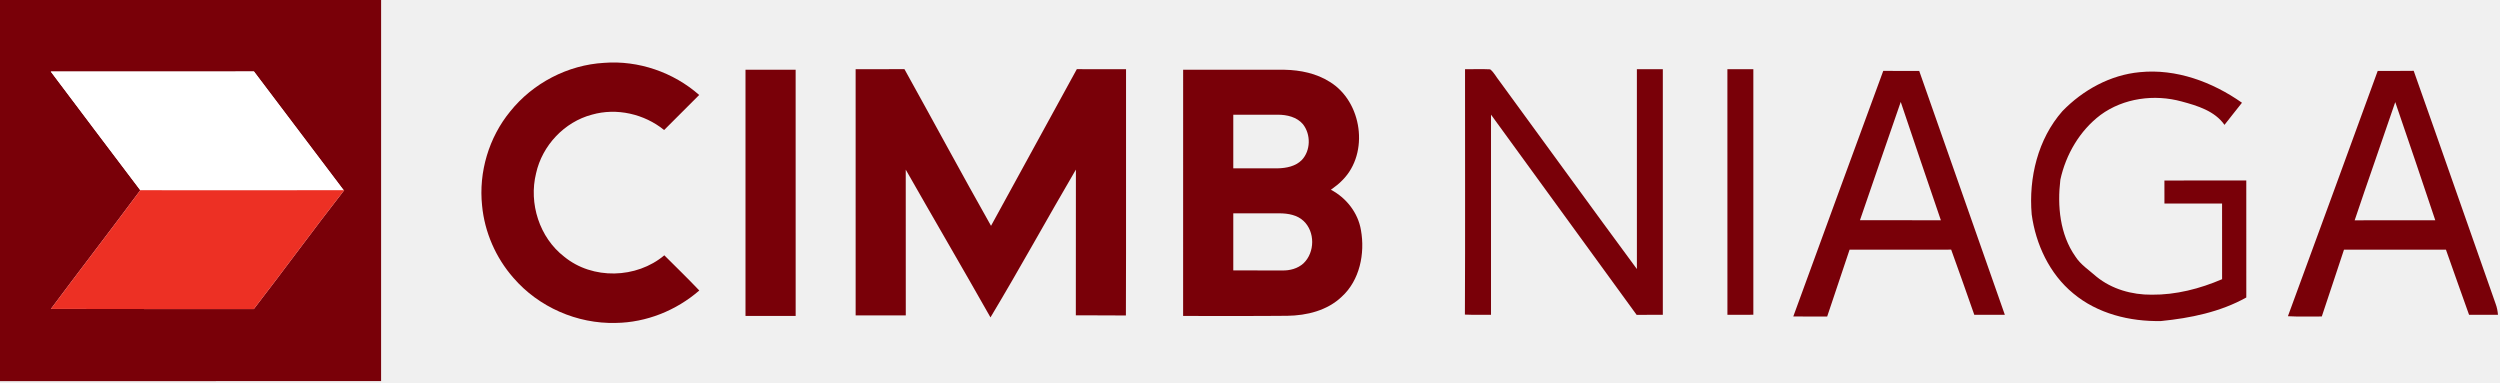
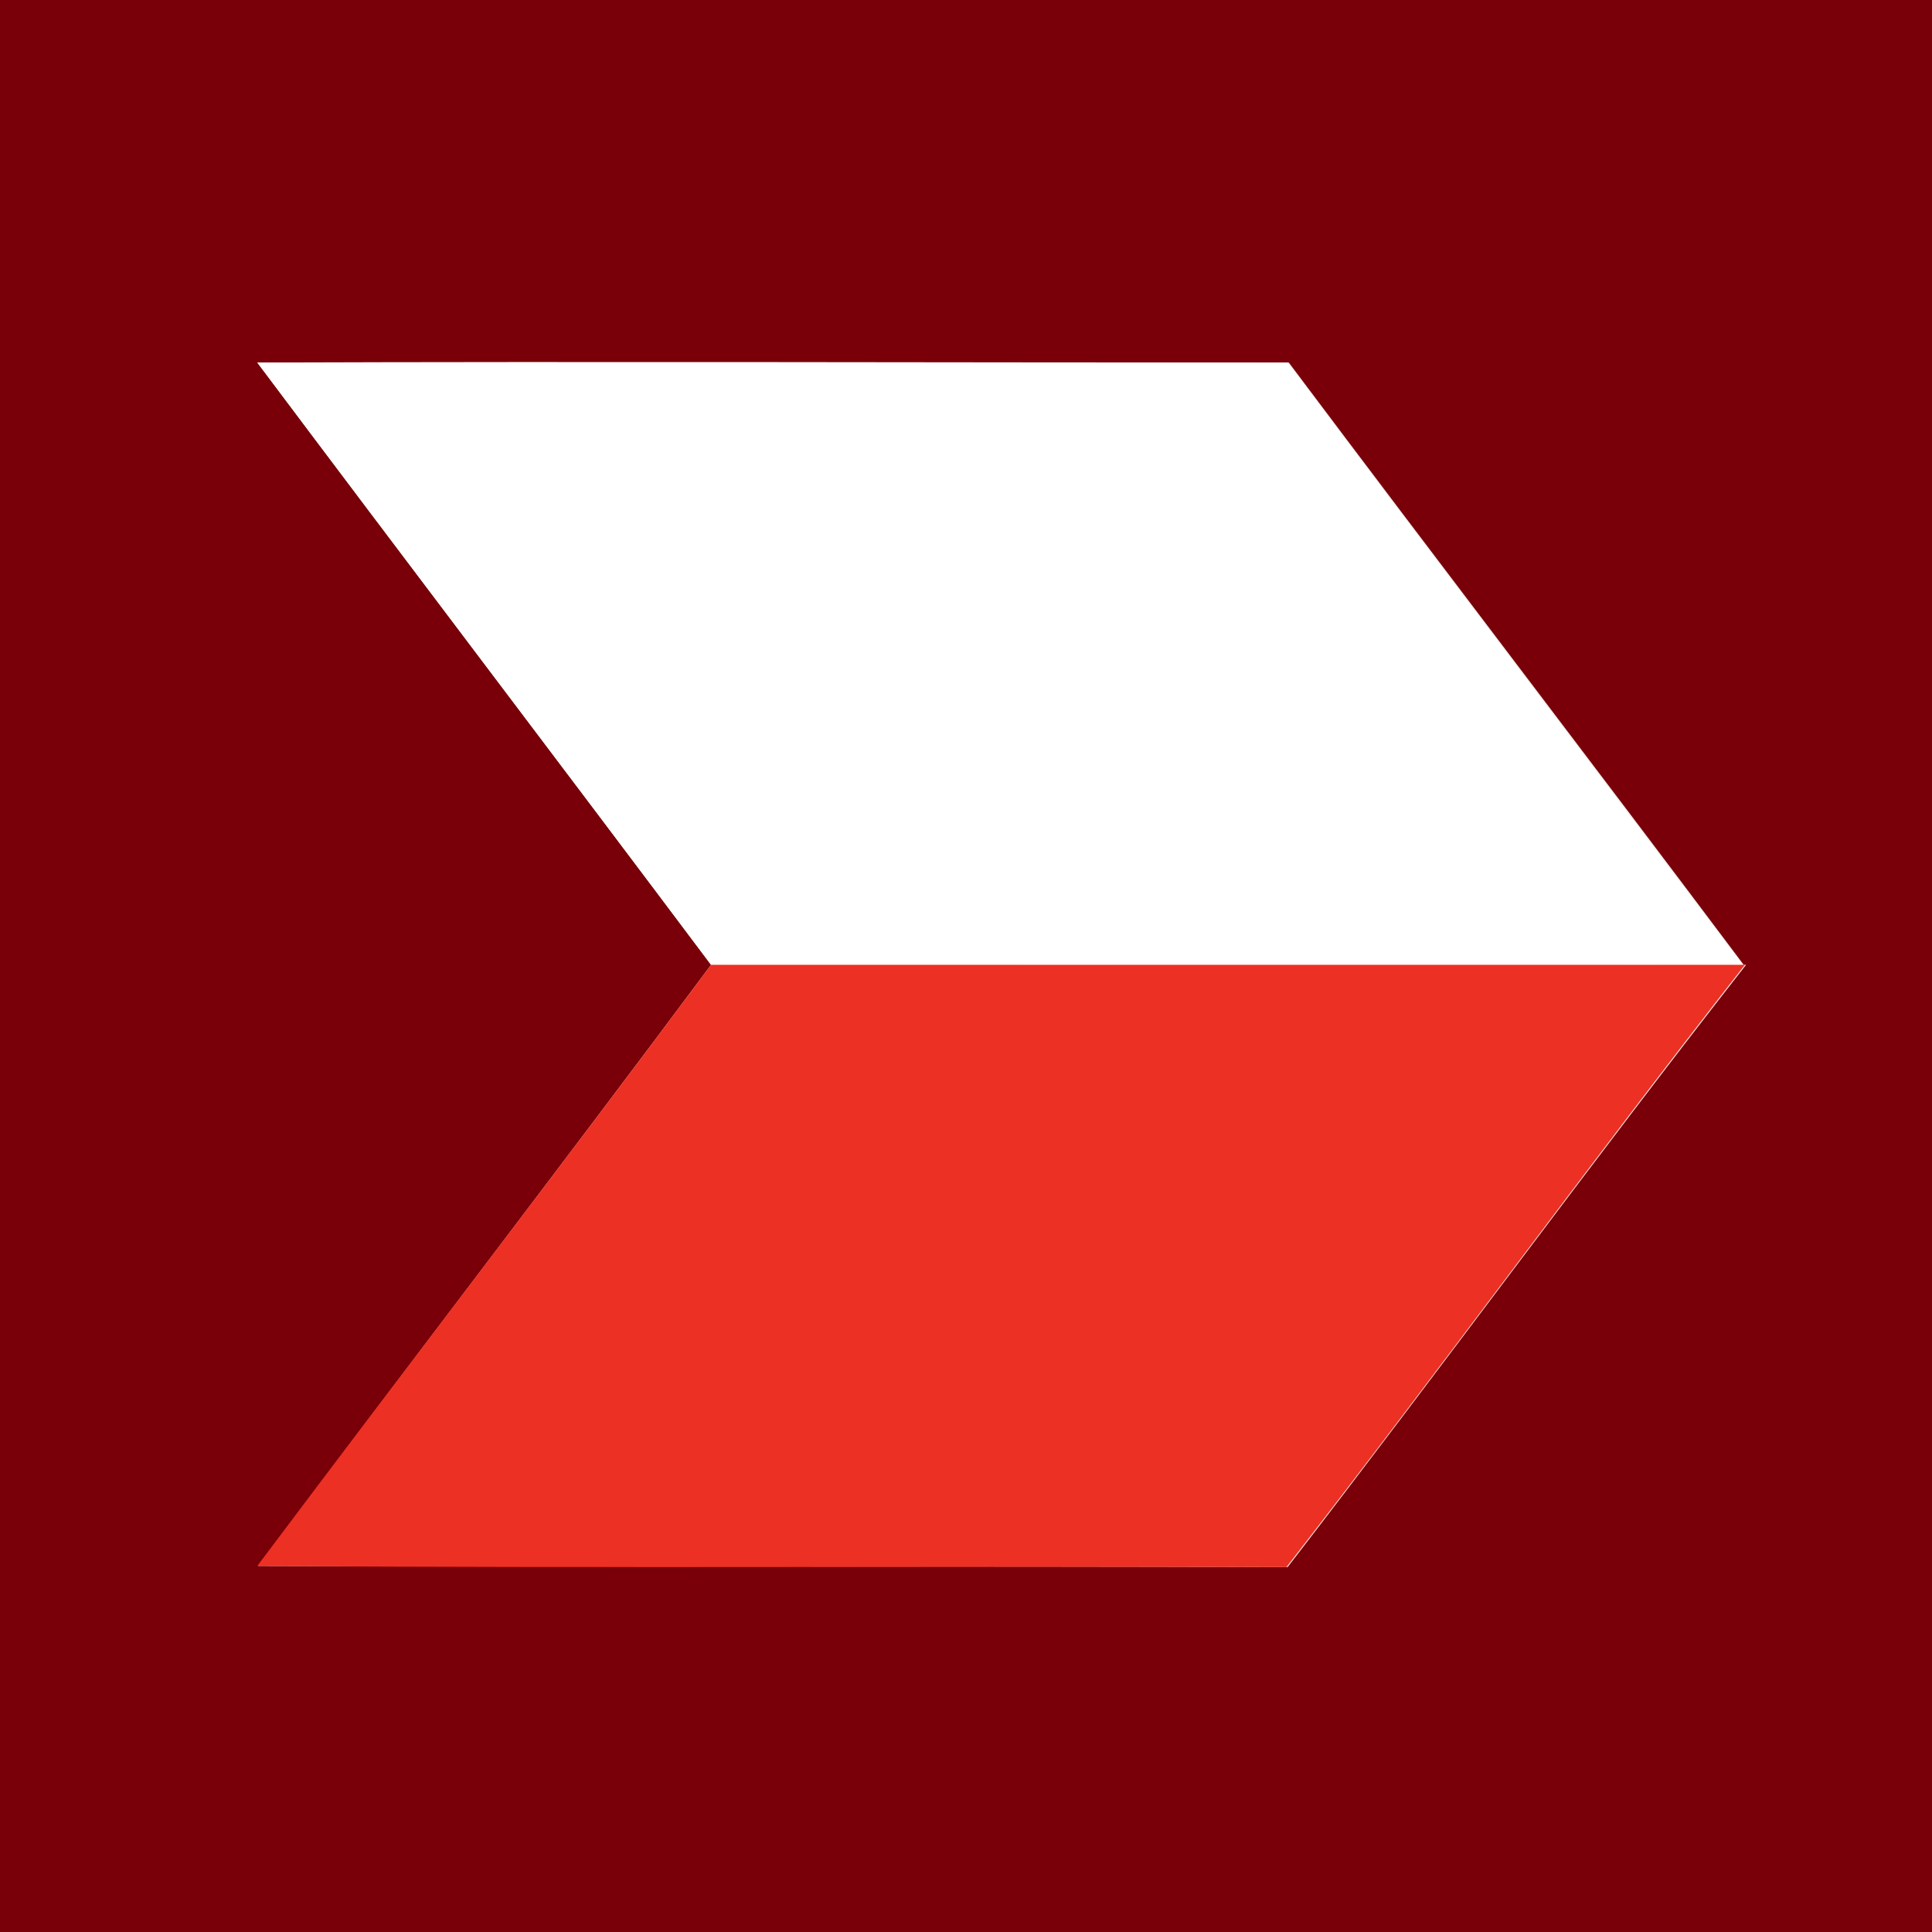
- <svg xmlns="http://www.w3.org/2000/svg" width="1084pt" height="166pt" viewBox="0 0 1084 166" version="1.1">
-   <g id="#790008ff">
-     <path fill="#790008" opacity="1.00" d=" M 0.00 0.00 L 165.25 0.00 C 165.25 55.08 165.25 110.16 165.24 165.24 C 110.16 165.25 55.08 165.24 0.00 165.25 L 0.00 0.00 M 22.01 31.02 C 34.87 48.24 47.92 65.31 60.84 82.48 C 48.03 99.72 34.90 116.72 22.07 133.95 C 51.40 134.07 80.72 133.95 110.05 134.01 C 123.25 116.93 135.97 99.48 149.26 82.46 L 149.01 82.47 C 136.06 65.30 123.05 48.17 110.12 31.00 C 80.75 31.02 51.38 30.97 22.01 31.02 Z">
-   </path>
-     <path fill="#790008" opacity="1.00" d=" M 221.25 48.29 C 231.09 36.02 246.22 28.14 261.94 27.25 C 276.83 26.10 291.98 31.33 303.17 41.18 C 298.12 46.27 293.06 51.33 287.97 56.38 C 279.36 49.40 267.40 46.65 256.68 49.71 C 244.72 52.85 235.12 63.07 232.45 75.11 C 229.19 88.18 233.90 103.03 244.65 111.31 C 256.93 121.36 275.98 120.85 288.05 110.70 C 293.11 115.77 298.28 120.75 303.21 125.96 C 293.22 134.64 280.23 139.86 266.97 140.02 C 250.26 140.48 233.52 133.13 222.61 120.46 C 214.98 111.77 210.12 100.67 209.03 89.15 C 207.50 74.63 211.97 59.58 221.25 48.29 Z">
-   </path>
-     <path fill="#790008" opacity="1.00" d=" M 323.25 30.25 C 330.50 30.25 337.74 30.26 344.99 30.24 C 345.01 65.83 344.99 101.41 345.00 137.00 C 337.75 137.00 330.50 137.01 323.25 136.99 C 323.26 101.41 323.25 65.83 323.25 30.25 Z">
-   </path>
-     <path fill="#790008" opacity="1.00" d=" M 371.00 30.00 C 378.05 29.98 385.10 30.04 392.16 29.97 C 404.73 52.58 416.98 75.39 429.71 97.92 C 442.05 75.24 454.57 52.67 466.91 29.99 C 474.02 30.01 481.13 29.99 488.25 30.00 C 488.21 65.60 488.32 101.19 488.19 136.79 C 480.95 136.68 473.72 136.81 466.48 136.72 C 466.53 115.65 466.48 94.59 466.51 73.53 C 454.04 94.82 442.16 116.47 429.47 137.62 C 417.35 116.19 404.90 94.95 392.73 73.55 C 392.77 94.62 392.74 115.68 392.75 136.75 C 385.50 136.75 378.26 136.74 371.01 136.76 C 370.98 101.17 371.01 65.59 371.00 30.00 Z">
-   </path>
-     <path fill="#790008" opacity="1.00" d=" M 513.01 30.24 C 527.69 30.26 542.36 30.24 557.04 30.25 C 563.83 30.38 570.80 31.81 576.60 35.50 C 590.61 44.06 593.83 66.29 582.13 78.07 C 580.63 79.67 578.85 80.99 577.08 82.27 C 583.75 85.78 588.87 92.29 590.11 99.79 C 591.92 109.91 589.61 121.53 581.76 128.67 C 575.50 134.66 566.60 136.82 558.16 136.93 C 543.11 137.09 528.05 136.96 513.00 137.00 C 513.01 101.41 512.98 65.83 513.01 30.24 M 534.75 49.75 C 534.74 57.50 534.75 65.25 534.75 73.00 C 541.15 72.98 547.56 73.03 553.97 72.99 C 557.70 72.92 561.73 72.14 564.46 69.39 C 568.34 65.27 568.44 58.32 564.99 53.90 C 562.34 50.71 557.96 49.72 553.99 49.74 C 547.57 49.75 541.16 49.75 534.75 49.75 M 534.75 92.51 C 534.75 100.75 534.74 109.00 534.75 117.25 C 541.82 117.26 548.89 117.24 555.96 117.27 C 559.27 117.37 562.75 116.44 565.23 114.15 C 570.17 109.39 570.26 100.52 565.22 95.80 C 562.50 93.22 558.60 92.55 554.99 92.50 C 548.24 92.49 541.49 92.50 534.75 92.51 Z">
-   </path>
-     <path fill="#790008" opacity="1.00" d=" M 635.24 30.01 C 638.87 30.05 642.50 29.88 646.13 30.06 C 647.79 31.35 648.72 33.37 650.05 34.99 C 669.97 62.20 689.73 89.53 709.76 116.66 C 709.74 87.77 709.76 58.89 709.75 30.00 C 713.50 30.00 717.25 30.00 721.00 30.00 C 721.00 65.50 721.00 101.00 721.00 136.50 C 717.21 136.50 713.42 136.49 709.64 136.52 C 688.60 107.58 667.57 78.63 646.50 49.71 C 646.50 78.64 646.50 107.57 646.50 136.49 C 642.72 136.48 638.94 136.57 635.18 136.41 C 635.35 100.95 635.21 65.48 635.24 30.01 Z">
-   </path>
-     <path fill="#790008" opacity="1.00" d=" M 749.00 30.00 C 752.75 30.00 756.49 30.00 760.25 30.00 C 760.25 65.50 760.24 100.99 760.25 136.48 C 756.50 136.51 752.75 136.49 749.01 136.50 C 748.98 101.00 749.01 65.50 749.00 30.00 Z">
-   </path>
-     <path fill="#790008" opacity="1.00" d=" M 777.57 137.22 C 790.54 101.71 803.52 66.20 816.58 30.73 C 821.78 30.78 826.97 30.74 832.17 30.75 C 844.54 66.00 856.89 101.27 869.30 136.50 C 864.88 136.49 860.46 136.51 856.05 136.49 C 852.76 127.06 849.42 117.64 846.03 108.24 C 831.34 108.25 816.66 108.25 801.98 108.25 C 798.70 117.90 795.55 127.61 792.26 137.26 C 787.36 137.22 782.46 137.28 777.57 137.22 M 806.48 95.48 C 818.17 95.53 829.87 95.49 841.56 95.50 C 835.70 78.42 829.92 61.31 824.16 44.20 C 818.29 61.30 812.30 78.36 806.48 95.48 Z">
-   </path>
-     <path fill="#790008" opacity="1.00" d=" M 894.27 48.18 C 903.15 39.04 915.03 32.47 927.84 31.29 C 943.63 29.70 959.35 35.56 972.12 44.55 C 969.63 47.78 967.01 50.90 964.54 54.14 C 960.29 48.09 952.76 45.83 945.97 44.00 C 934.16 40.75 920.76 42.51 910.79 49.84 C 901.78 56.64 895.76 66.97 893.37 77.92 C 892.02 89.24 893.14 101.60 899.86 111.18 C 902.17 114.80 905.85 117.13 909.00 119.94 C 915.68 125.39 924.44 127.86 932.98 127.78 C 943.49 127.88 953.89 125.19 963.50 121.06 C 963.49 110.12 963.52 99.18 963.49 88.24 C 955.16 88.25 946.83 88.25 938.50 88.24 C 938.50 84.92 938.50 81.60 938.49 78.28 C 950.32 78.21 962.15 78.28 973.99 78.24 C 974.01 95.16 973.99 112.07 974.00 128.99 C 962.71 135.29 949.77 137.93 937.03 139.20 C 923.54 139.48 909.45 136.02 898.95 127.21 C 888.69 118.78 882.70 105.95 880.94 92.95 C 879.59 77.13 883.61 60.28 894.27 48.18 Z">
-   </path>
-     <path fill="#790008" opacity="1.00" d=" M 992.04 137.11 C 1005.07 101.68 1018.04 66.23 1030.97 30.76 C 1036.17 30.73 1041.37 30.79 1046.58 30.71 C 1058.53 64.36 1070.21 98.11 1082.12 131.78 C 1082.68 133.29 1082.99 134.87 1083.12 136.49 C 1078.93 136.51 1074.76 136.49 1070.59 136.51 C 1067.20 127.11 1063.90 117.67 1060.56 108.26 C 1045.82 108.24 1031.08 108.23 1016.35 108.27 C 1013.19 117.94 1009.91 127.57 1006.73 137.23 C 1001.83 137.20 996.93 137.39 992.04 137.11 M 1038.58 44.27 C 1032.78 61.38 1026.73 78.40 1020.98 95.53 C 1032.63 95.47 1044.29 95.51 1055.94 95.51 C 1050.27 78.39 1044.39 61.34 1038.58 44.27 Z">
-   </path>
-   </g>
-   <g id="#ffffffff">
-     <path fill="#ffffff" opacity="1.00" d=" M 22.01 31.02 C 51.38 30.97 80.75 31.02 110.12 31.00 C 123.05 48.17 136.06 65.30 149.01 82.47 C 119.62 82.53 90.23 82.50 60.84 82.48 C 47.92 65.31 34.87 48.24 22.01 31.02 Z">
-   </path>
-   </g>
-   <g id="#ed3024ff">
-     <path fill="#ed3024" opacity="1.00" d=" M 60.84 82.48 C 90.23 82.50 119.62 82.53 149.01 82.47 L 149.26 82.46 C 135.97 99.48 123.25 116.93 110.05 134.01 C 80.72 133.95 51.40 134.07 22.07 133.95 C 34.90 116.72 48.03 99.72 60.84 82.48 Z">
-   </path>
+ <svg xmlns="http://www.w3.org/2000/svg" version="1.1" id="Layer_1" x="0px" y="0px" viewBox="0 0 165.2 165.2" style="enable-background:new 0 0 165.2 165.2;" xml:space="preserve">
+   <style type="text/css">
+   .st0{fill:#790008;}
+ 	.st1{fill:#FFFFFF;}
+ 	.st2{fill:#ED3024;}
+  </style>
+   <g>
+     <g id="_x23_790008ff">
+       <path class="st0" d="M0,0h165.2c0,55.1,0,110.2,0,165.2c-55.1,0-110.2,0-165.2,0V0 M22,31c12.9,17.2,25.9,34.3,38.8,51.5    C48,99.7,34.9,116.7,22.1,133.9c29.3,0.1,58.7,0,88,0.1c13.2-17.1,25.9-34.5,39.2-51.5l-0.2,0c-12.9-17.2-26-34.3-38.9-51.5    C80.8,31,51.4,31,22,31z">
+    </path>
+     </g>
+     <g id="_x23_ffffffff">
+       <path class="st1" d="M22,31c29.4-0.1,58.7,0,88.1,0c12.9,17.2,25.9,34.3,38.9,51.5c-29.4,0.1-58.8,0-88.2,0    C47.9,65.3,34.9,48.2,22,31z">
+    </path>
+     </g>
+     <g id="_x23_ed3024ff">
+       <path class="st2" d="M60.8,82.5c29.4,0,58.8,0,88.2,0l0.2,0c-13.3,17-26,34.5-39.2,51.5c-29.3-0.1-58.7,0.1-88-0.1    C34.9,116.7,48,99.7,60.8,82.5z">
+    </path>
+     </g>
  </g>
</svg>
